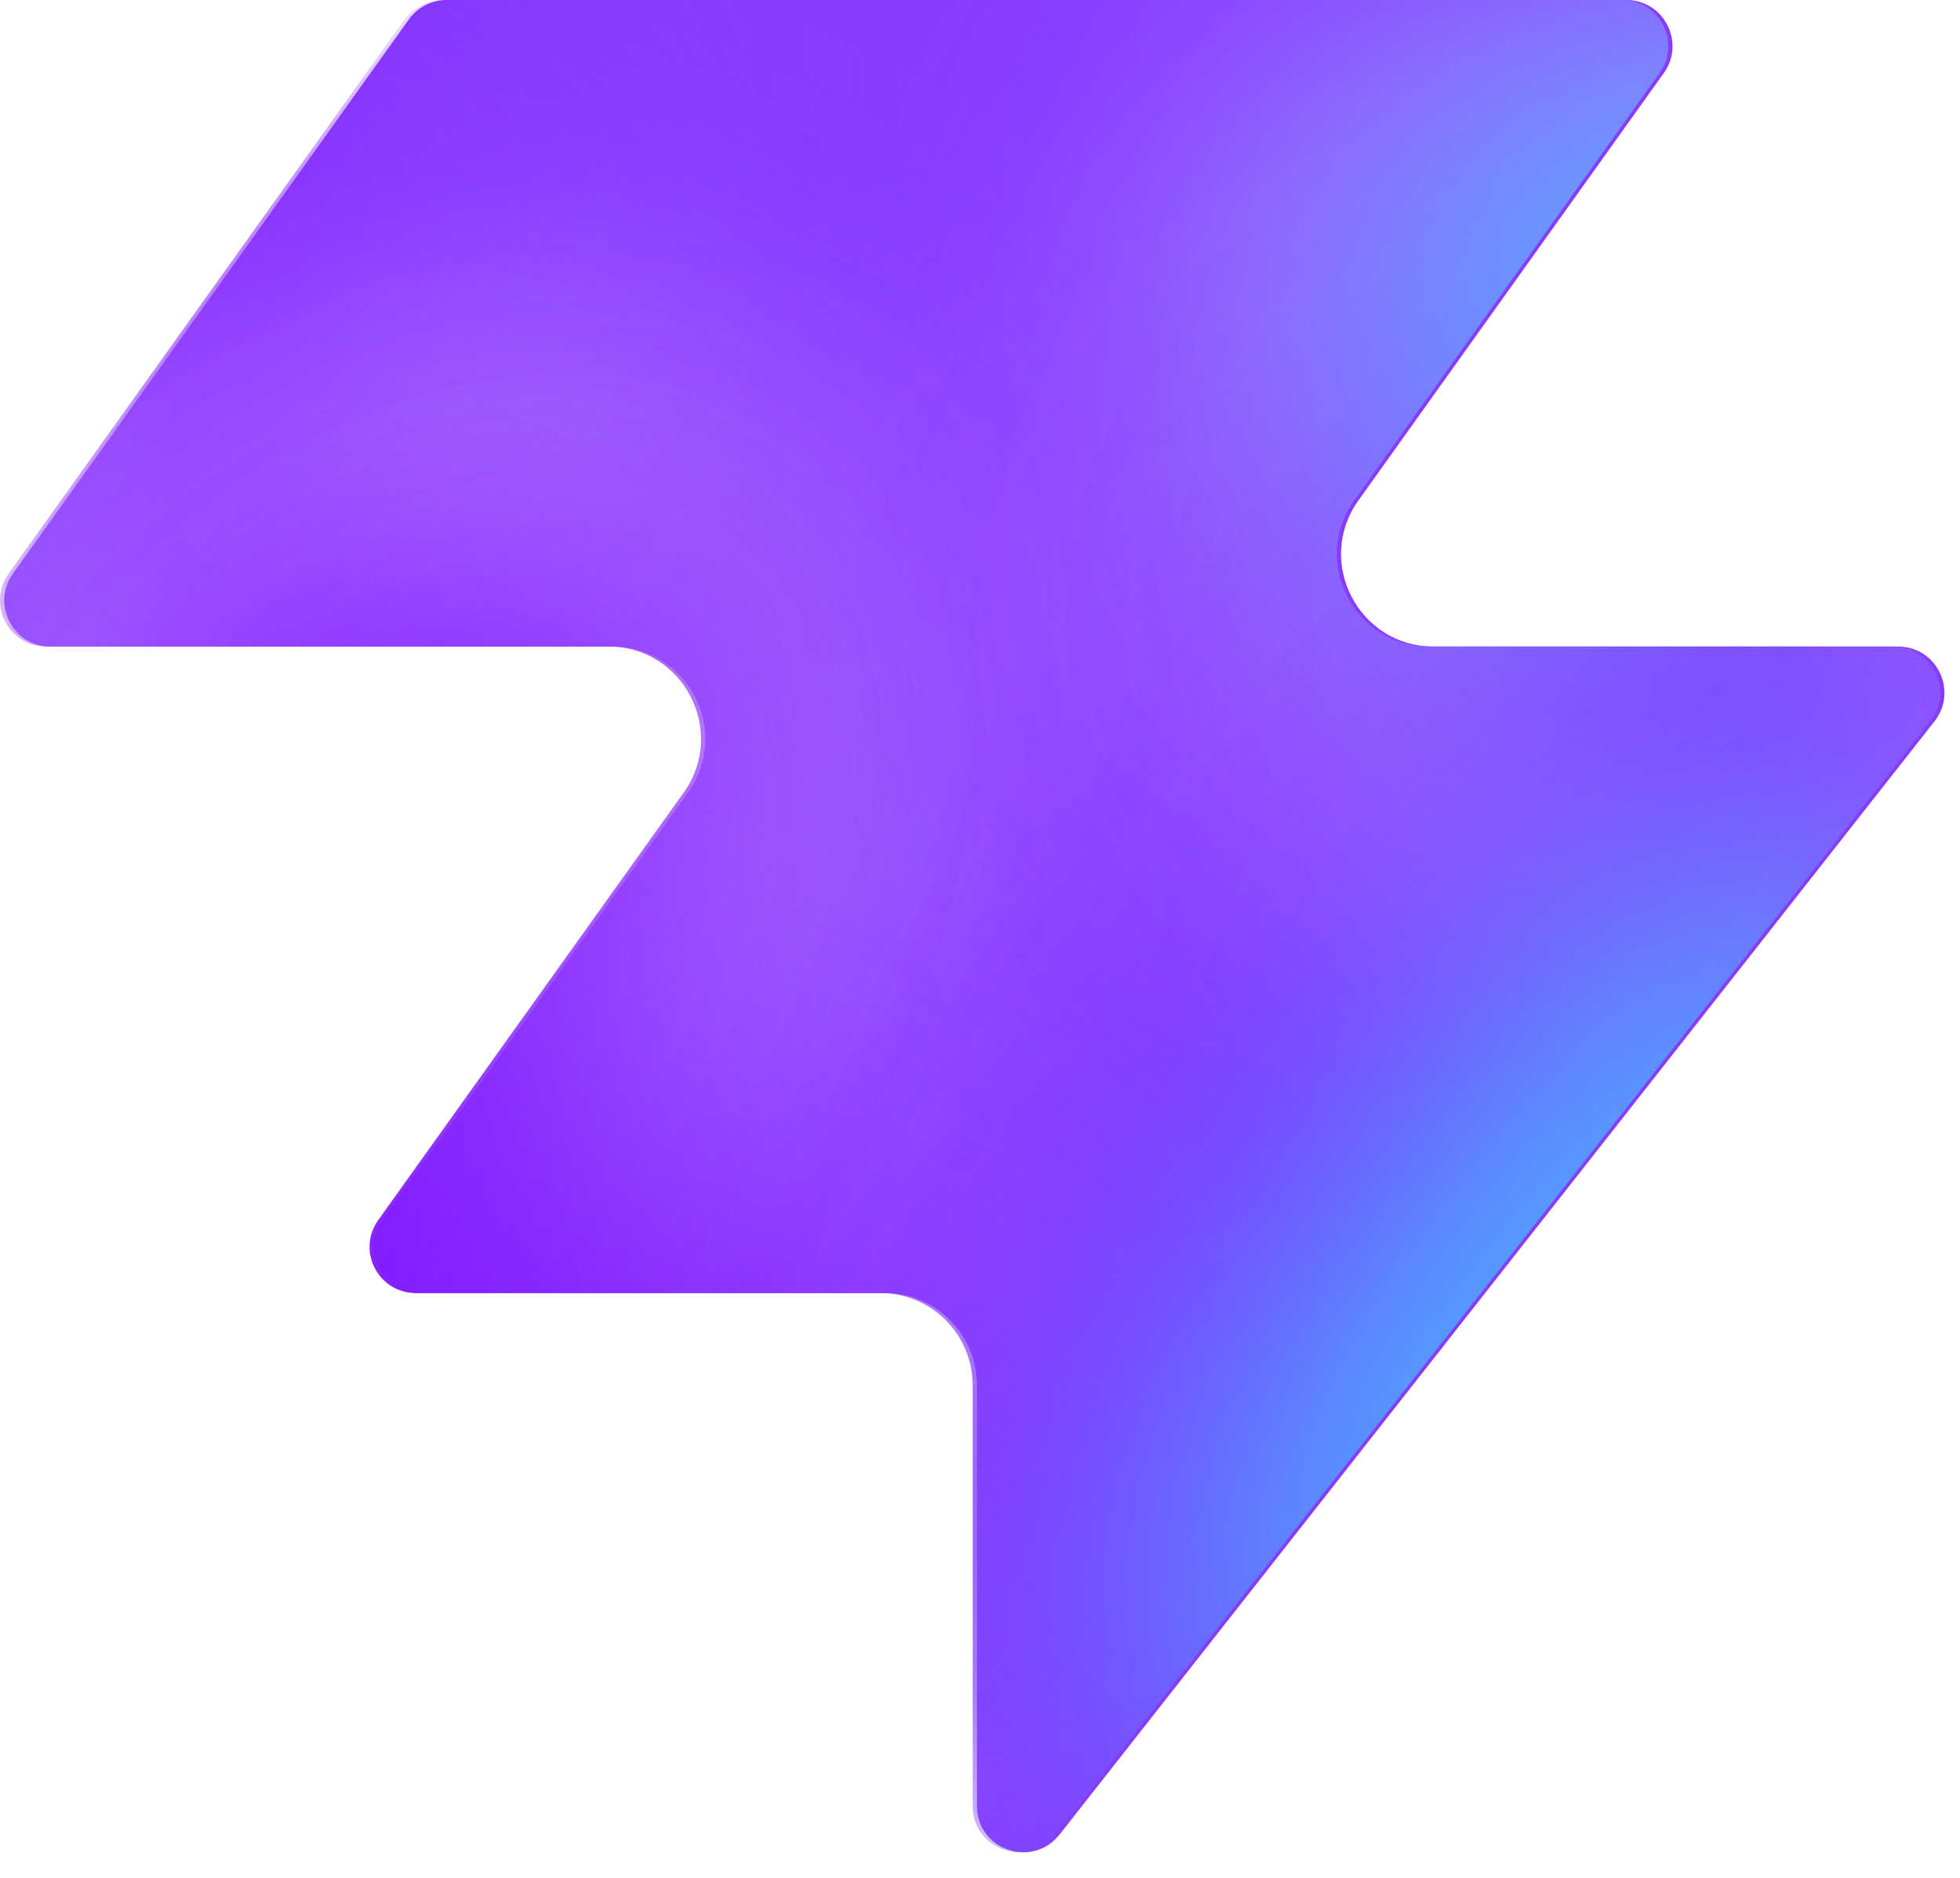
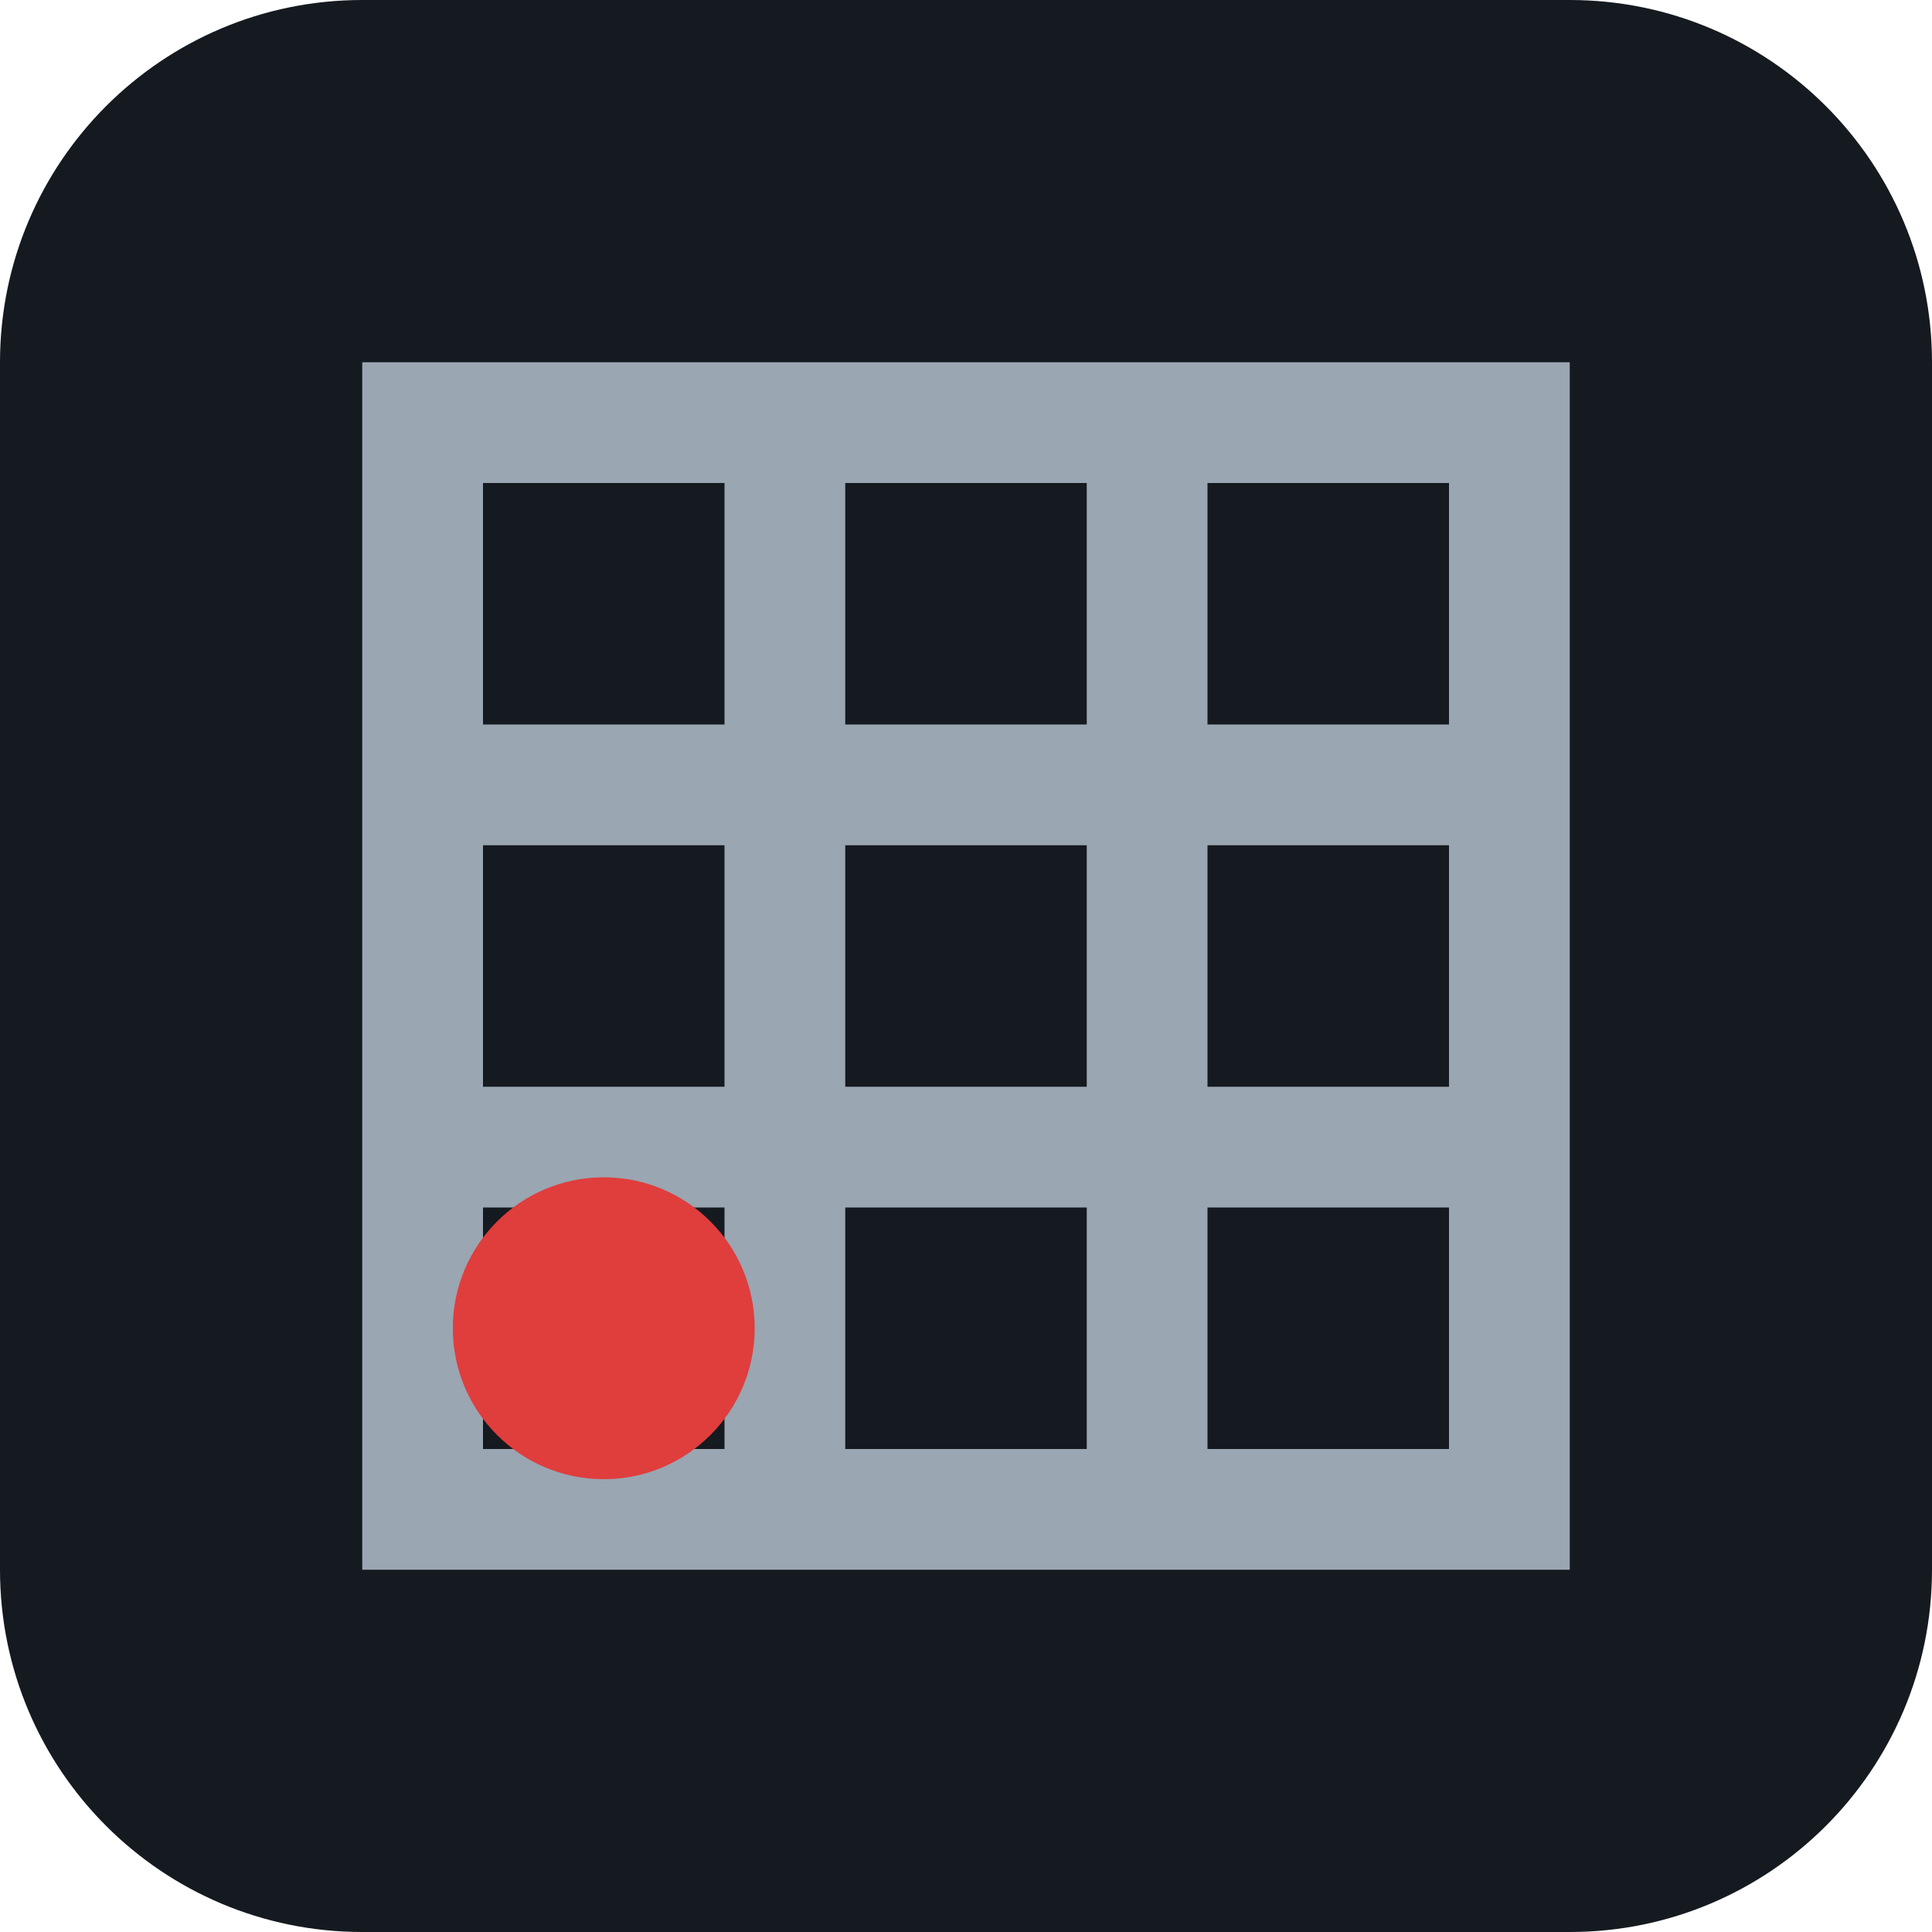
- <svg xmlns="http://www.w3.org/2000/svg" width="48" height="46" fill="none" viewBox="0 0 48 46">
-   <path fill="#863bff" d="M25.946 44.938c-.664.845-2.021.375-2.021-.698V33.937a2.26 2.26 0 0 0-2.262-2.262H10.287c-.92 0-1.456-1.04-.92-1.788l7.48-10.471c1.07-1.497 0-3.578-1.842-3.578H1.237c-.92 0-1.456-1.04-.92-1.788L10.013.474c.214-.297.556-.474.92-.474h28.894c.92 0 1.456 1.04.92 1.788l-7.48 10.471c-1.07 1.498 0 3.579 1.842 3.579h11.377c.943 0 1.473 1.088.89 1.83L25.947 44.94z" style="fill:#863bff;fill:color(display-p3 .525 .23 1);fill-opacity:1" />
-   <mask id="a" width="48" height="46" x="0" y="0" maskUnits="userSpaceOnUse" style="mask-type:alpha">
-     <path fill="#000" d="M25.842 44.938c-.664.844-2.021.375-2.021-.698V33.937a2.26 2.26 0 0 0-2.262-2.262H10.183c-.92 0-1.456-1.04-.92-1.788l7.48-10.471c1.07-1.498 0-3.579-1.842-3.579H1.133c-.92 0-1.456-1.04-.92-1.787L9.91.473c.214-.297.556-.474.92-.474h28.894c.92 0 1.456 1.04.92 1.788l-7.48 10.471c-1.07 1.498 0 3.578 1.842 3.578h11.377c.943 0 1.473 1.088.89 1.832L25.843 44.94z" style="fill:#000;fill-opacity:1" />
-   </mask>
-   <g mask="url(#a)">
-     <g filter="url(#b)">
-       <ellipse cx="5.508" cy="14.704" fill="#ede6ff" rx="5.508" ry="14.704" style="fill:#ede6ff;fill:color(display-p3 .927 .903 1);fill-opacity:1" transform="matrix(.00324 1 1 -.00324 -4.47 31.516)" />
-     </g>
-     <g filter="url(#c)">
-       <ellipse cx="10.399" cy="29.851" fill="#ede6ff" rx="10.399" ry="29.851" style="fill:#ede6ff;fill:color(display-p3 .927 .903 1);fill-opacity:1" transform="matrix(.00324 1 1 -.00324 -39.328 7.883)" />
-     </g>
-     <g filter="url(#d)">
-       <ellipse cx="5.508" cy="30.487" fill="#7e14ff" rx="5.508" ry="30.487" style="fill:#7e14ff;fill:color(display-p3 .492 .077 1);fill-opacity:1" transform="rotate(89.814 -25.913 -14.639)scale(1 -1)" />
-     </g>
-     <g filter="url(#e)">
-       <ellipse cx="5.508" cy="30.599" fill="#7e14ff" rx="5.508" ry="30.599" style="fill:#7e14ff;fill:color(display-p3 .492 .077 1);fill-opacity:1" transform="rotate(89.814 -32.644 -3.334)scale(1 -1)" />
-     </g>
-     <g filter="url(#f)">
-       <ellipse cx="5.508" cy="30.599" fill="#7e14ff" rx="5.508" ry="30.599" style="fill:#7e14ff;fill:color(display-p3 .492 .077 1);fill-opacity:1" transform="matrix(.00324 1 1 -.00324 -34.34 30.47)" />
-     </g>
-     <g filter="url(#g)">
-       <ellipse cx="14.072" cy="22.078" fill="#ede6ff" rx="14.072" ry="22.078" style="fill:#ede6ff;fill:color(display-p3 .927 .903 1);fill-opacity:1" transform="rotate(93.35 24.506 48.493)scale(-1 1)" />
-     </g>
-     <g filter="url(#h)">
-       <ellipse cx="3.47" cy="21.501" fill="#7e14ff" rx="3.47" ry="21.501" style="fill:#7e14ff;fill:color(display-p3 .492 .077 1);fill-opacity:1" transform="rotate(89.009 28.708 47.59)scale(-1 1)" />
-     </g>
-     <g filter="url(#i)">
-       <ellipse cx="3.47" cy="21.501" fill="#7e14ff" rx="3.47" ry="21.501" style="fill:#7e14ff;fill:color(display-p3 .492 .077 1);fill-opacity:1" transform="rotate(89.009 28.708 47.59)scale(-1 1)" />
-     </g>
-     <g filter="url(#j)">
-       <ellipse cx=".387" cy="8.972" fill="#7e14ff" rx="4.407" ry="29.108" style="fill:#7e14ff;fill:color(display-p3 .492 .077 1);fill-opacity:1" transform="rotate(39.51 .387 8.972)" />
-     </g>
-     <g filter="url(#k)">
-       <ellipse cx="47.523" cy="-6.092" fill="#7e14ff" rx="4.407" ry="29.108" style="fill:#7e14ff;fill:color(display-p3 .492 .077 1);fill-opacity:1" transform="rotate(37.892 47.523 -6.092)" />
-     </g>
-     <g filter="url(#l)">
-       <ellipse cx="41.412" cy="6.333" fill="#47bfff" rx="5.971" ry="9.665" style="fill:#47bfff;fill:color(display-p3 .28 .748 1);fill-opacity:1" transform="rotate(37.892 41.412 6.333)" />
-     </g>
-     <g filter="url(#m)">
-       <ellipse cx="-1.879" cy="38.332" fill="#7e14ff" rx="4.407" ry="29.108" style="fill:#7e14ff;fill:color(display-p3 .492 .077 1);fill-opacity:1" transform="rotate(37.892 -1.88 38.332)" />
-     </g>
-     <g filter="url(#n)">
-       <ellipse cx="-1.879" cy="38.332" fill="#7e14ff" rx="4.407" ry="29.108" style="fill:#7e14ff;fill:color(display-p3 .492 .077 1);fill-opacity:1" transform="rotate(37.892 -1.88 38.332)" />
-     </g>
-     <g filter="url(#o)">
-       <ellipse cx="35.651" cy="29.907" fill="#7e14ff" rx="4.407" ry="29.108" style="fill:#7e14ff;fill:color(display-p3 .492 .077 1);fill-opacity:1" transform="rotate(37.892 35.651 29.907)" />
-     </g>
-     <g filter="url(#p)">
-       <ellipse cx="38.418" cy="32.4" fill="#47bfff" rx="5.971" ry="15.297" style="fill:#47bfff;fill:color(display-p3 .28 .748 1);fill-opacity:1" transform="rotate(37.892 38.418 32.4)" />
-     </g>
-   </g>
-   <defs>
-     <filter id="b" width="60.045" height="41.654" x="-19.77" y="16.149" color-interpolation-filters="sRGB" filterUnits="userSpaceOnUse">
-       <feFlood flood-opacity="0" result="BackgroundImageFix" />
-       <feBlend in="SourceGraphic" in2="BackgroundImageFix" result="shape" />
-       <feGaussianBlur result="effect1_foregroundBlur_2002_17158" stdDeviation="7.659" />
-     </filter>
-     <filter id="c" width="90.34" height="51.437" x="-54.613" y="-7.533" color-interpolation-filters="sRGB" filterUnits="userSpaceOnUse">
-       <feFlood flood-opacity="0" result="BackgroundImageFix" />
-       <feBlend in="SourceGraphic" in2="BackgroundImageFix" result="shape" />
-       <feGaussianBlur result="effect1_foregroundBlur_2002_17158" stdDeviation="7.659" />
-     </filter>
-     <filter id="d" width="79.355" height="29.4" x="-49.64" y="2.03" color-interpolation-filters="sRGB" filterUnits="userSpaceOnUse">
-       <feFlood flood-opacity="0" result="BackgroundImageFix" />
-       <feBlend in="SourceGraphic" in2="BackgroundImageFix" result="shape" />
-       <feGaussianBlur result="effect1_foregroundBlur_2002_17158" stdDeviation="4.596" />
-     </filter>
-     <filter id="e" width="79.579" height="29.4" x="-45.045" y="20.029" color-interpolation-filters="sRGB" filterUnits="userSpaceOnUse">
-       <feFlood flood-opacity="0" result="BackgroundImageFix" />
-       <feBlend in="SourceGraphic" in2="BackgroundImageFix" result="shape" />
-       <feGaussianBlur result="effect1_foregroundBlur_2002_17158" stdDeviation="4.596" />
-     </filter>
-     <filter id="f" width="79.579" height="29.4" x="-43.513" y="21.178" color-interpolation-filters="sRGB" filterUnits="userSpaceOnUse">
-       <feFlood flood-opacity="0" result="BackgroundImageFix" />
-       <feBlend in="SourceGraphic" in2="BackgroundImageFix" result="shape" />
-       <feGaussianBlur result="effect1_foregroundBlur_2002_17158" stdDeviation="4.596" />
-     </filter>
-     <filter id="g" width="74.749" height="58.852" x="15.756" y="-17.901" color-interpolation-filters="sRGB" filterUnits="userSpaceOnUse">
-       <feFlood flood-opacity="0" result="BackgroundImageFix" />
-       <feBlend in="SourceGraphic" in2="BackgroundImageFix" result="shape" />
-       <feGaussianBlur result="effect1_foregroundBlur_2002_17158" stdDeviation="7.659" />
-     </filter>
-     <filter id="h" width="61.377" height="25.362" x="23.548" y="2.284" color-interpolation-filters="sRGB" filterUnits="userSpaceOnUse">
-       <feFlood flood-opacity="0" result="BackgroundImageFix" />
-       <feBlend in="SourceGraphic" in2="BackgroundImageFix" result="shape" />
-       <feGaussianBlur result="effect1_foregroundBlur_2002_17158" stdDeviation="4.596" />
-     </filter>
-     <filter id="i" width="61.377" height="25.362" x="23.548" y="2.284" color-interpolation-filters="sRGB" filterUnits="userSpaceOnUse">
-       <feFlood flood-opacity="0" result="BackgroundImageFix" />
-       <feBlend in="SourceGraphic" in2="BackgroundImageFix" result="shape" />
-       <feGaussianBlur result="effect1_foregroundBlur_2002_17158" stdDeviation="4.596" />
-     </filter>
-     <filter id="j" width="56.045" height="63.649" x="-27.636" y="-22.853" color-interpolation-filters="sRGB" filterUnits="userSpaceOnUse">
-       <feFlood flood-opacity="0" result="BackgroundImageFix" />
-       <feBlend in="SourceGraphic" in2="BackgroundImageFix" result="shape" />
-       <feGaussianBlur result="effect1_foregroundBlur_2002_17158" stdDeviation="4.596" />
-     </filter>
-     <filter id="k" width="54.814" height="64.646" x="20.116" y="-38.415" color-interpolation-filters="sRGB" filterUnits="userSpaceOnUse">
-       <feFlood flood-opacity="0" result="BackgroundImageFix" />
-       <feBlend in="SourceGraphic" in2="BackgroundImageFix" result="shape" />
-       <feGaussianBlur result="effect1_foregroundBlur_2002_17158" stdDeviation="4.596" />
-     </filter>
-     <filter id="l" width="33.541" height="35.313" x="24.641" y="-11.323" color-interpolation-filters="sRGB" filterUnits="userSpaceOnUse">
-       <feFlood flood-opacity="0" result="BackgroundImageFix" />
-       <feBlend in="SourceGraphic" in2="BackgroundImageFix" result="shape" />
-       <feGaussianBlur result="effect1_foregroundBlur_2002_17158" stdDeviation="4.596" />
-     </filter>
-     <filter id="m" width="54.814" height="64.646" x="-29.286" y="6.009" color-interpolation-filters="sRGB" filterUnits="userSpaceOnUse">
-       <feFlood flood-opacity="0" result="BackgroundImageFix" />
-       <feBlend in="SourceGraphic" in2="BackgroundImageFix" result="shape" />
-       <feGaussianBlur result="effect1_foregroundBlur_2002_17158" stdDeviation="4.596" />
-     </filter>
-     <filter id="n" width="54.814" height="64.646" x="-29.286" y="6.009" color-interpolation-filters="sRGB" filterUnits="userSpaceOnUse">
-       <feFlood flood-opacity="0" result="BackgroundImageFix" />
-       <feBlend in="SourceGraphic" in2="BackgroundImageFix" result="shape" />
-       <feGaussianBlur result="effect1_foregroundBlur_2002_17158" stdDeviation="4.596" />
-     </filter>
-     <filter id="o" width="54.814" height="64.646" x="8.244" y="-2.416" color-interpolation-filters="sRGB" filterUnits="userSpaceOnUse">
-       <feFlood flood-opacity="0" result="BackgroundImageFix" />
-       <feBlend in="SourceGraphic" in2="BackgroundImageFix" result="shape" />
-       <feGaussianBlur result="effect1_foregroundBlur_2002_17158" stdDeviation="4.596" />
-     </filter>
-     <filter id="p" width="39.409" height="43.623" x="18.713" y="10.588" color-interpolation-filters="sRGB" filterUnits="userSpaceOnUse">
-       <feFlood flood-opacity="0" result="BackgroundImageFix" />
-       <feBlend in="SourceGraphic" in2="BackgroundImageFix" result="shape" />
-       <feGaussianBlur result="effect1_foregroundBlur_2002_17158" stdDeviation="4.596" />
-     </filter>
-   </defs>
+ <svg xmlns="http://www.w3.org/2000/svg" viewBox="0 0 32 32">
+   <rect width="32" height="32" rx="6" fill="#151a20" />
+   <path d="M7 7h18v18H7zM13 7v18M19 7v18M7 13h18M7 19h18" stroke="#9aa6b2" stroke-width="2" fill="none" />
+   <circle cx="10" cy="22" r="2.5" fill="#e03d3d" />
</svg>
